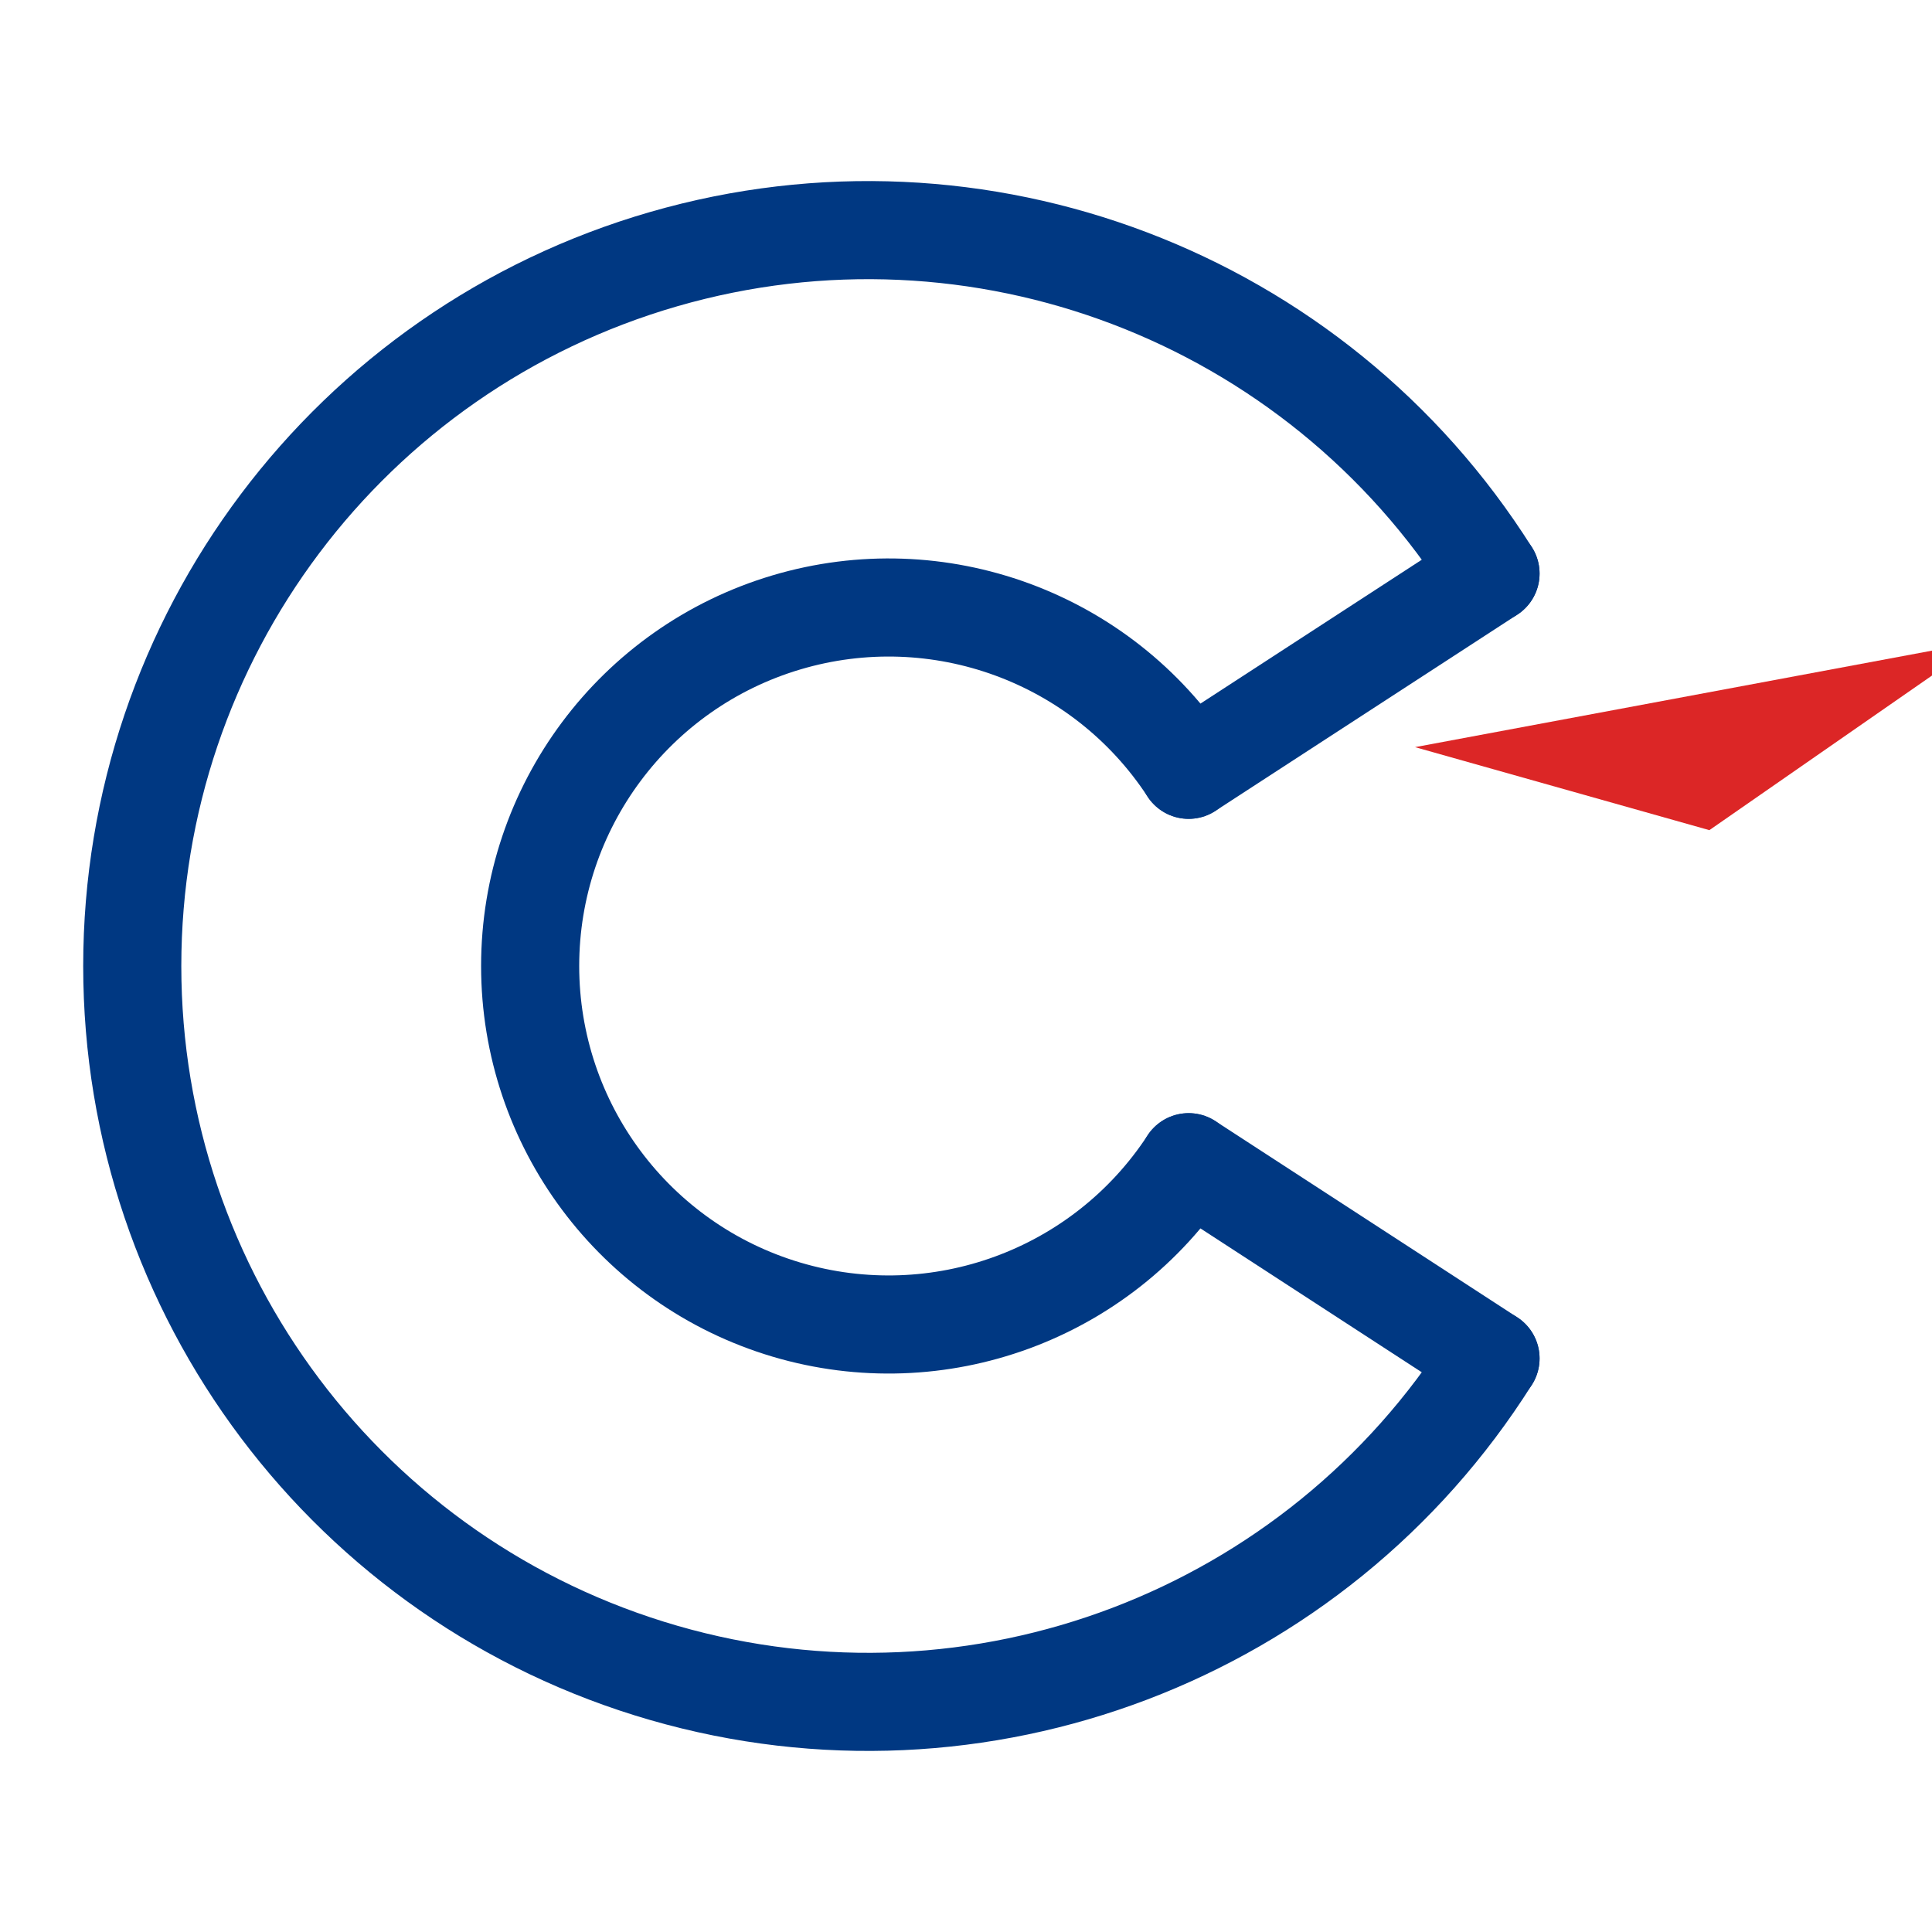
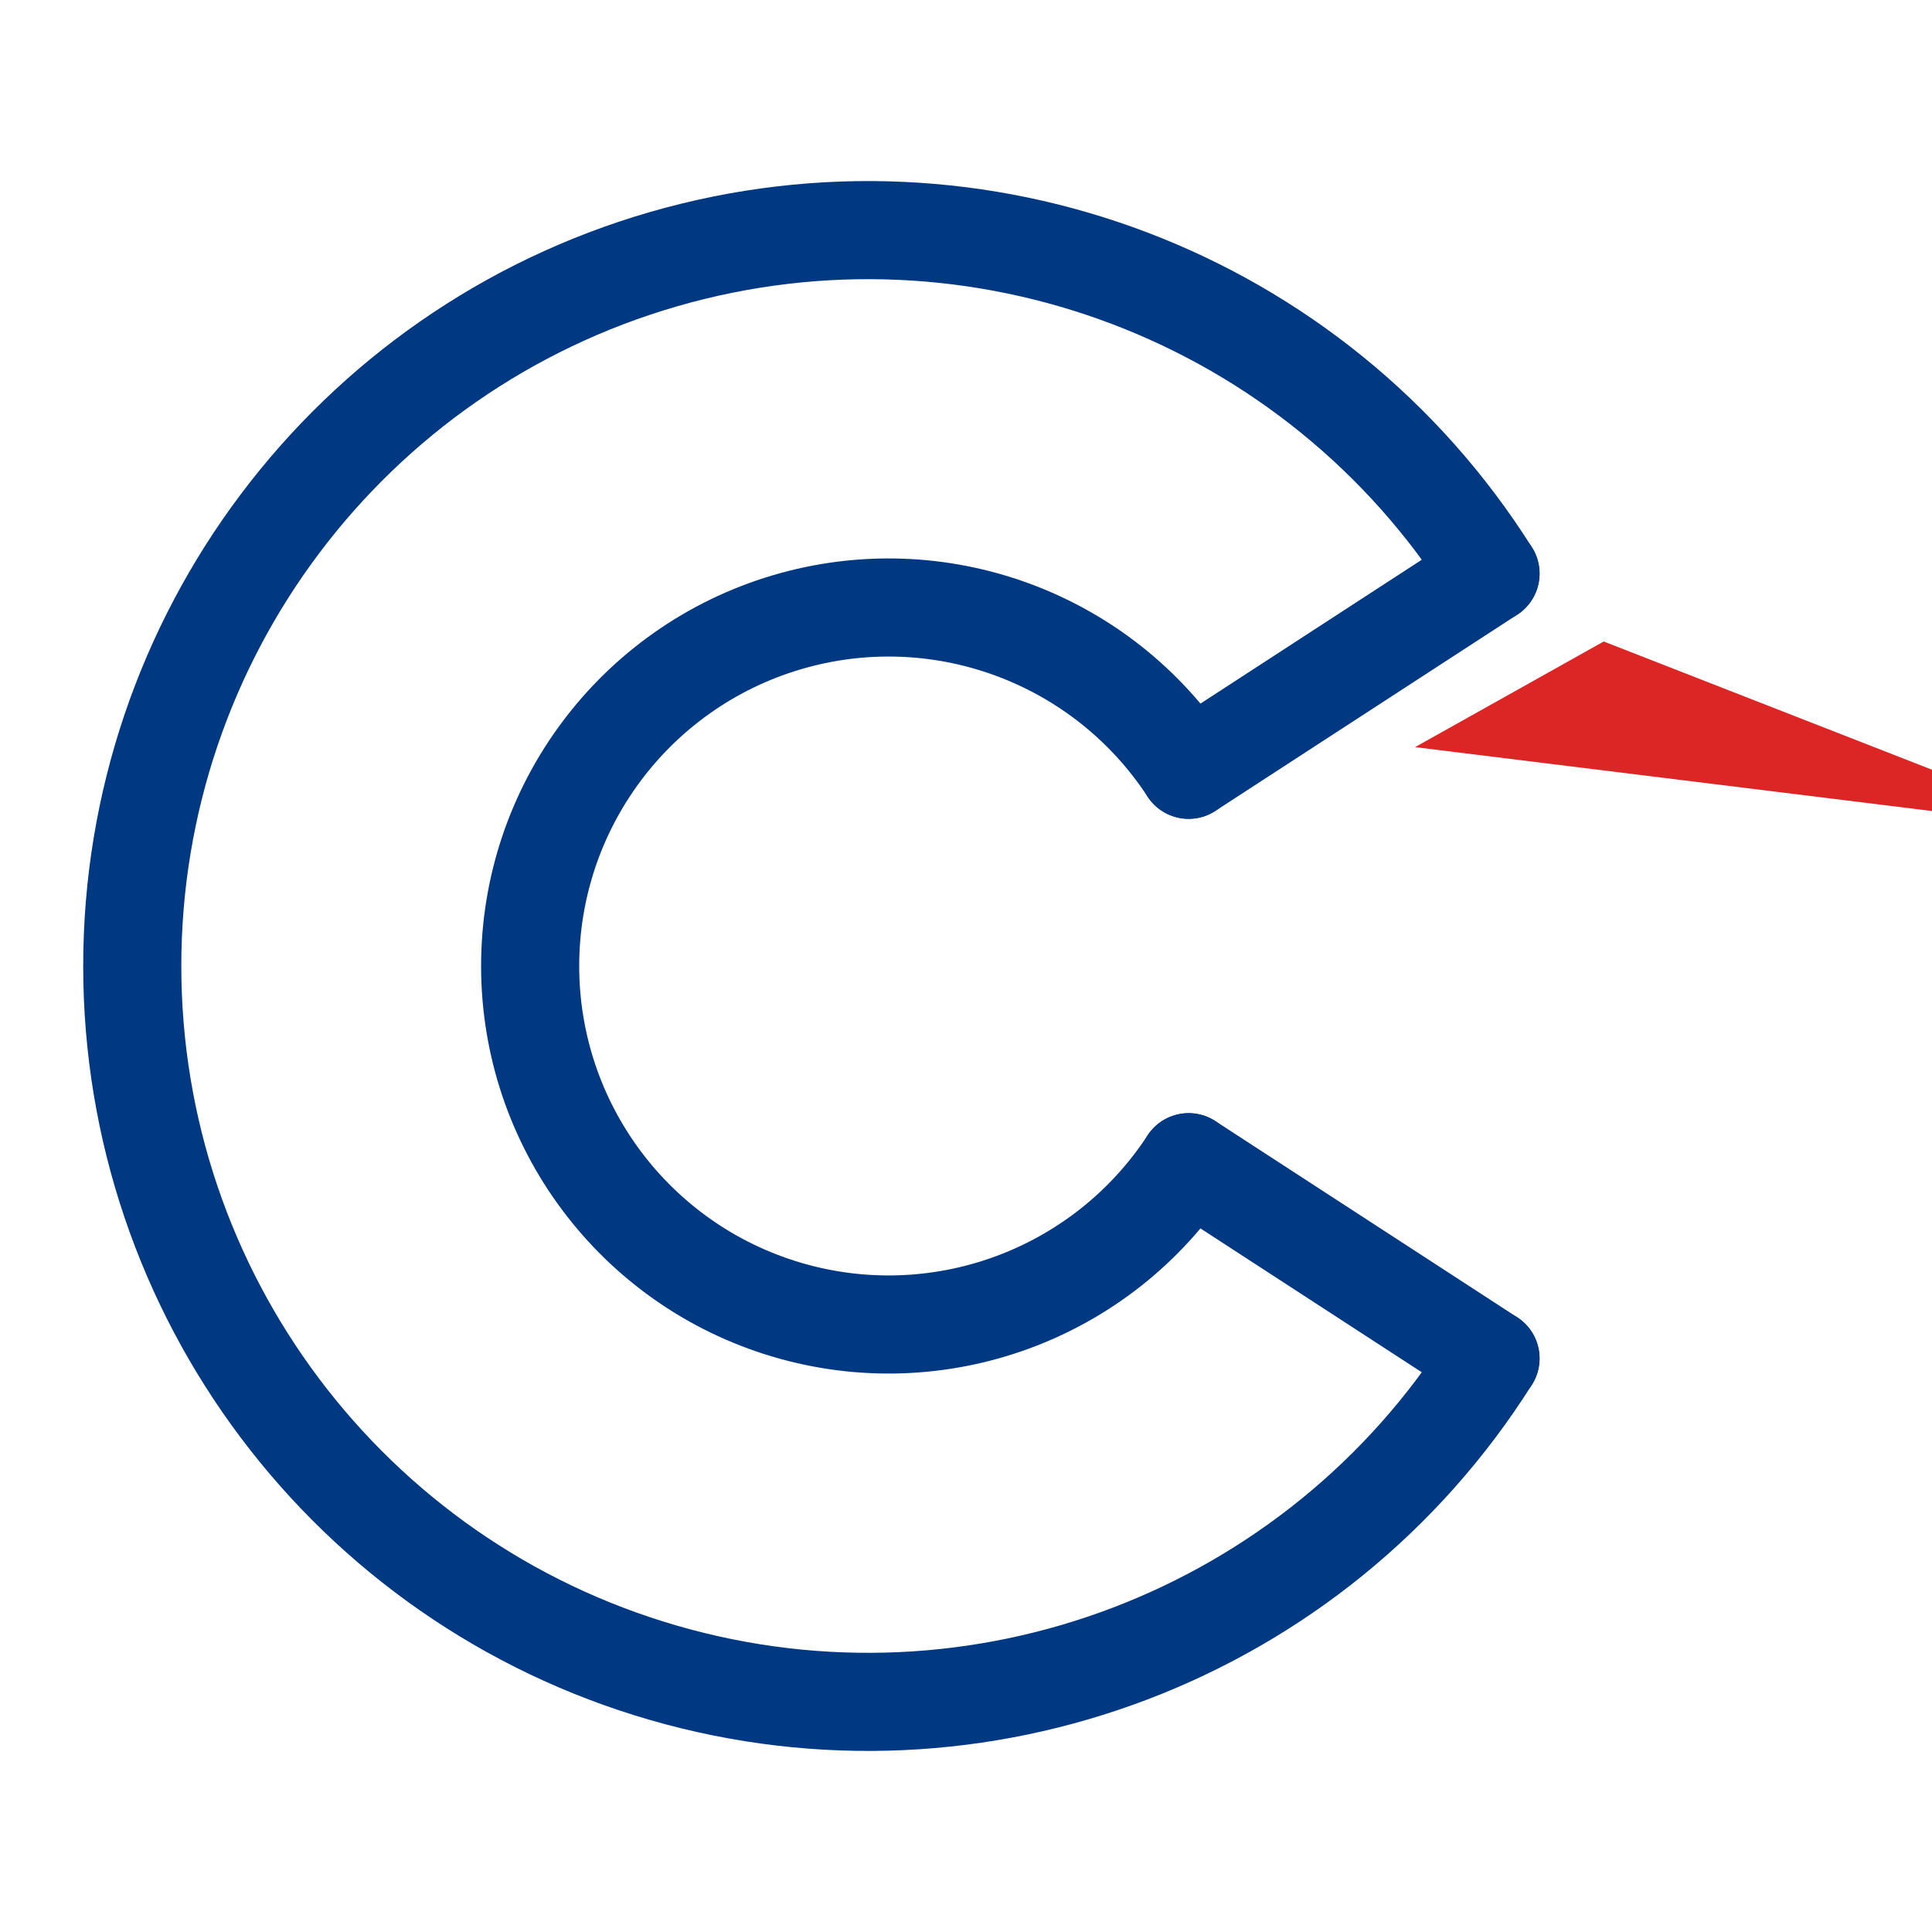
<svg xmlns="http://www.w3.org/2000/svg" viewBox="0 0 512 512" fill="none">
  <g stroke="#003882" stroke-width="26" stroke-linecap="round" stroke-linejoin="round" fill="none">
    <path d="M 395 152 A 195 195 0 1 0 395 360" />
    <path d="M 315 204 A 95 95 0 1 0 315 308" />
    <line x1="315" y1="204" x2="395" y2="152" />
    <line x1="315" y1="308" x2="395" y2="360" />
  </g>
-   <polygon points="525,170 453,220 375,198" fill="#DC2626" />
+   <polygon points="425,170 553,220 375,198" fill="#DC2626" />
</svg>
